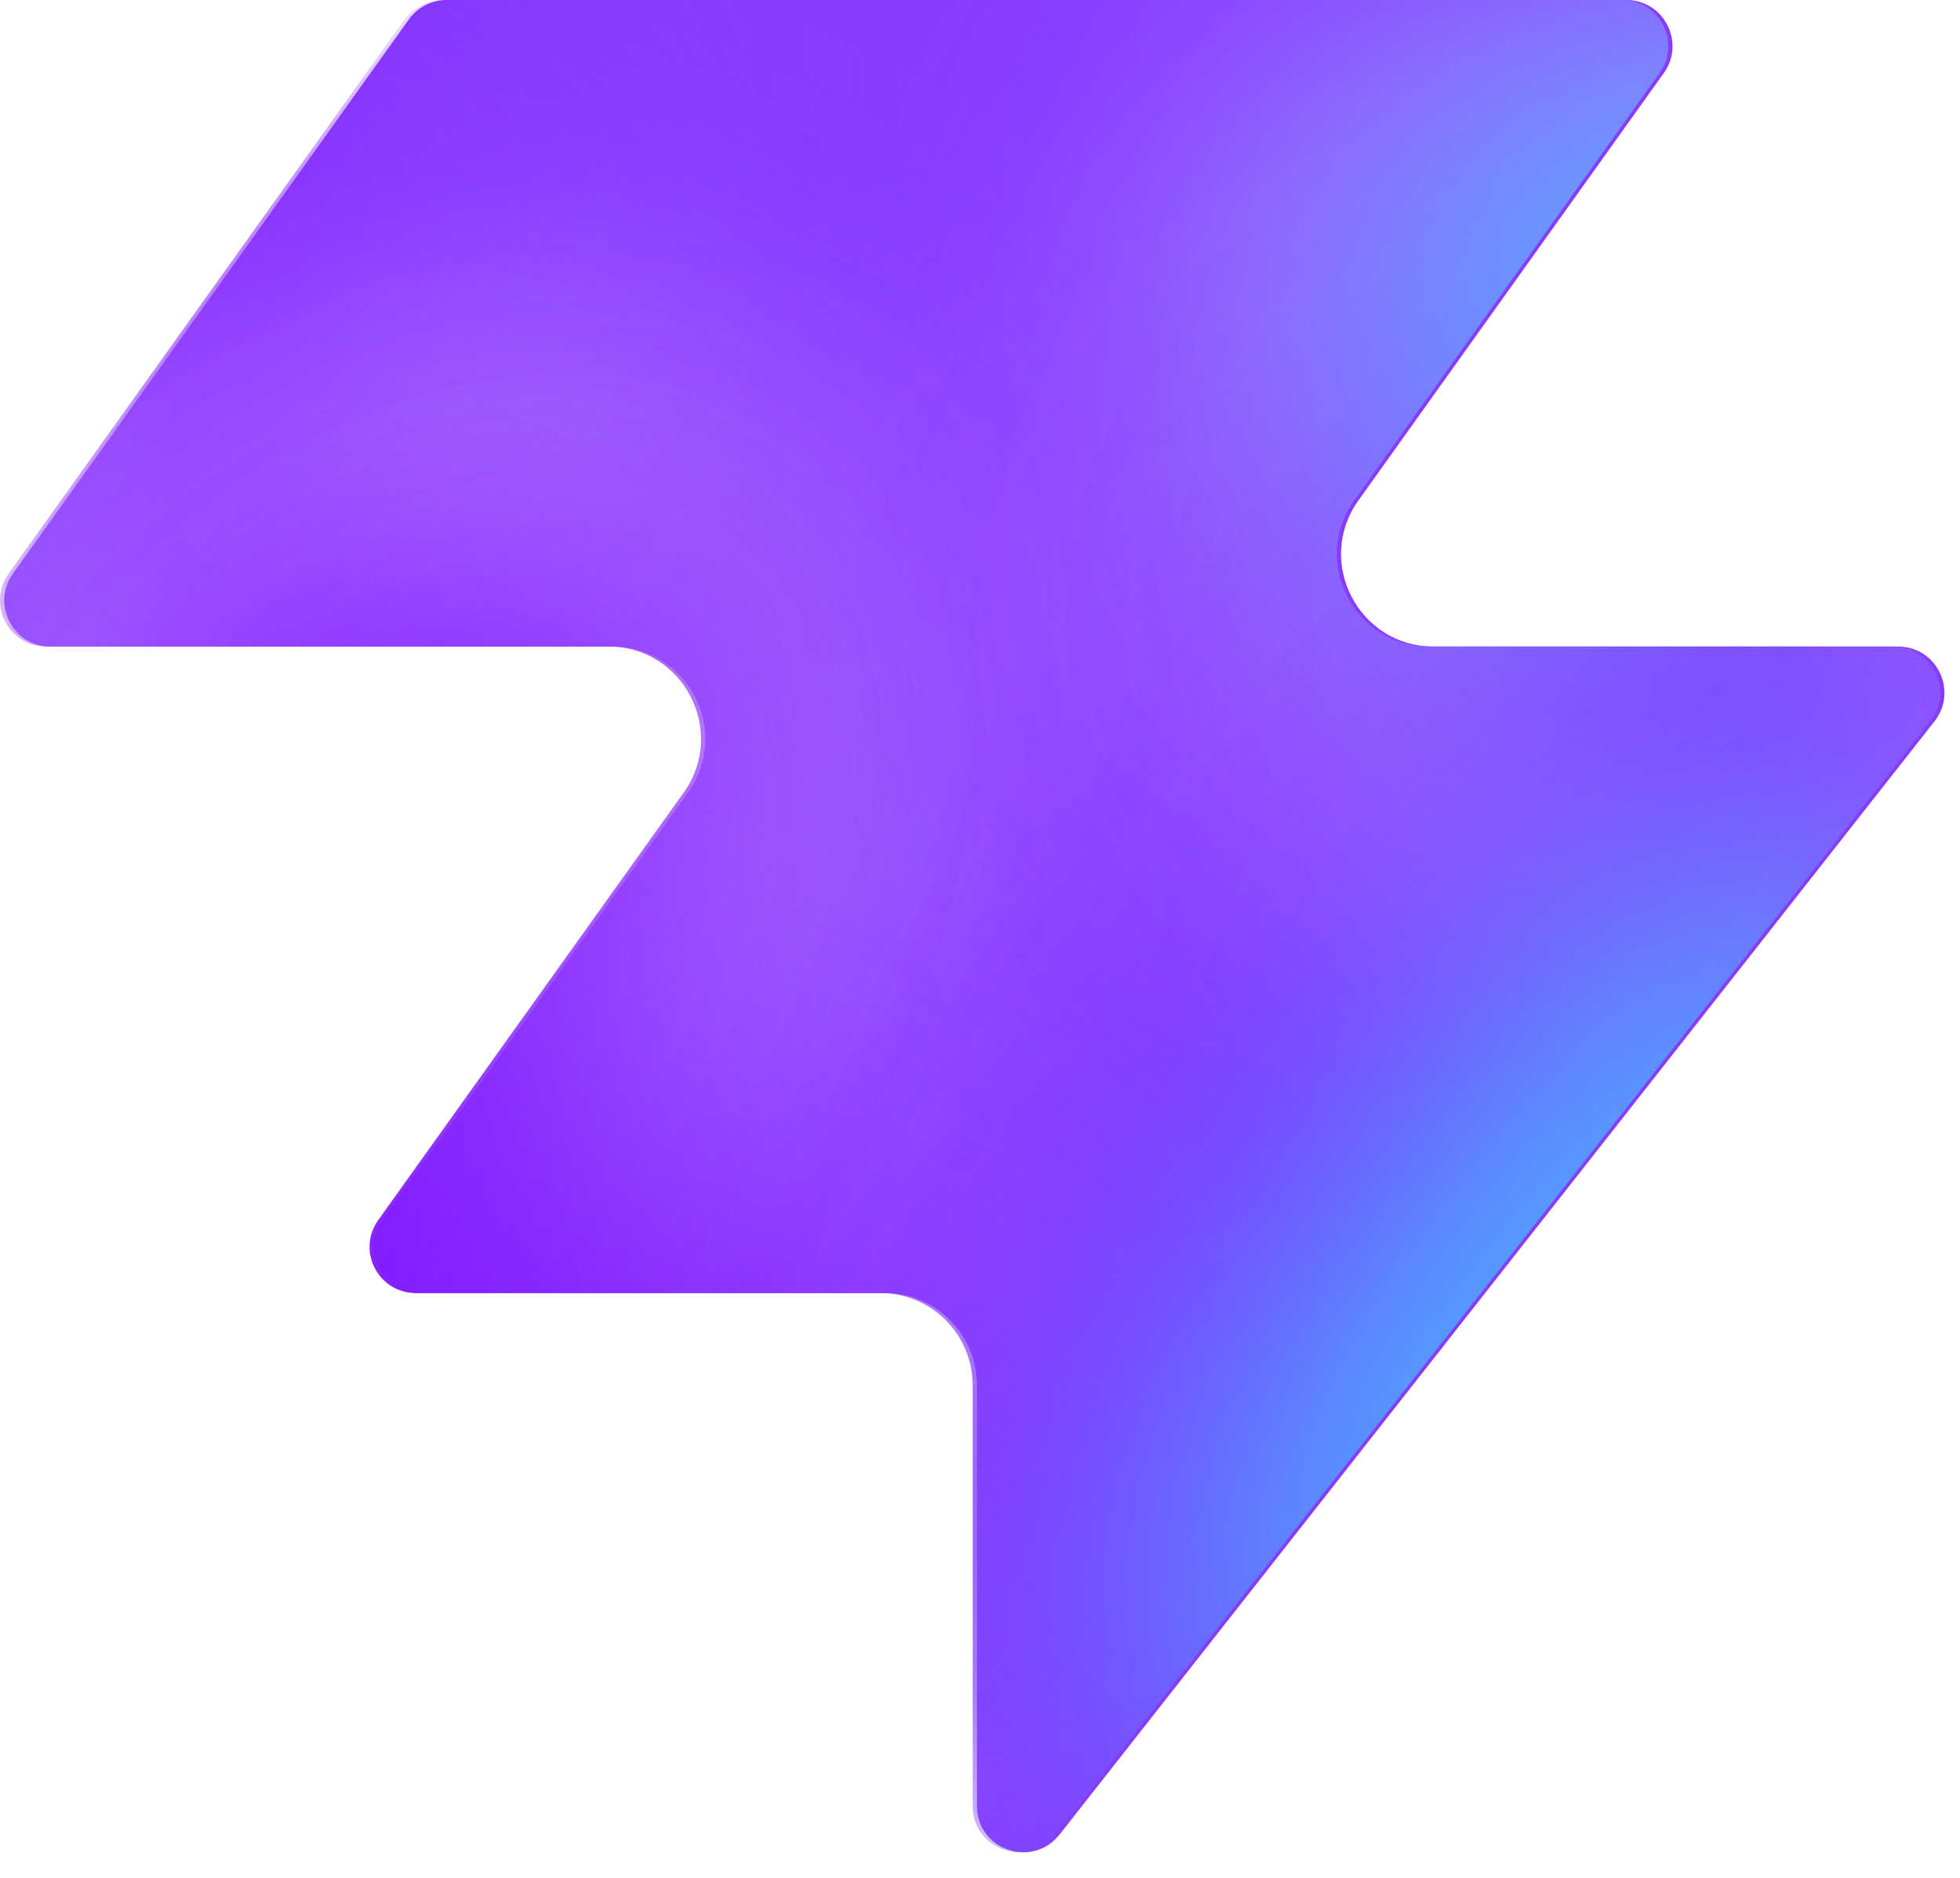
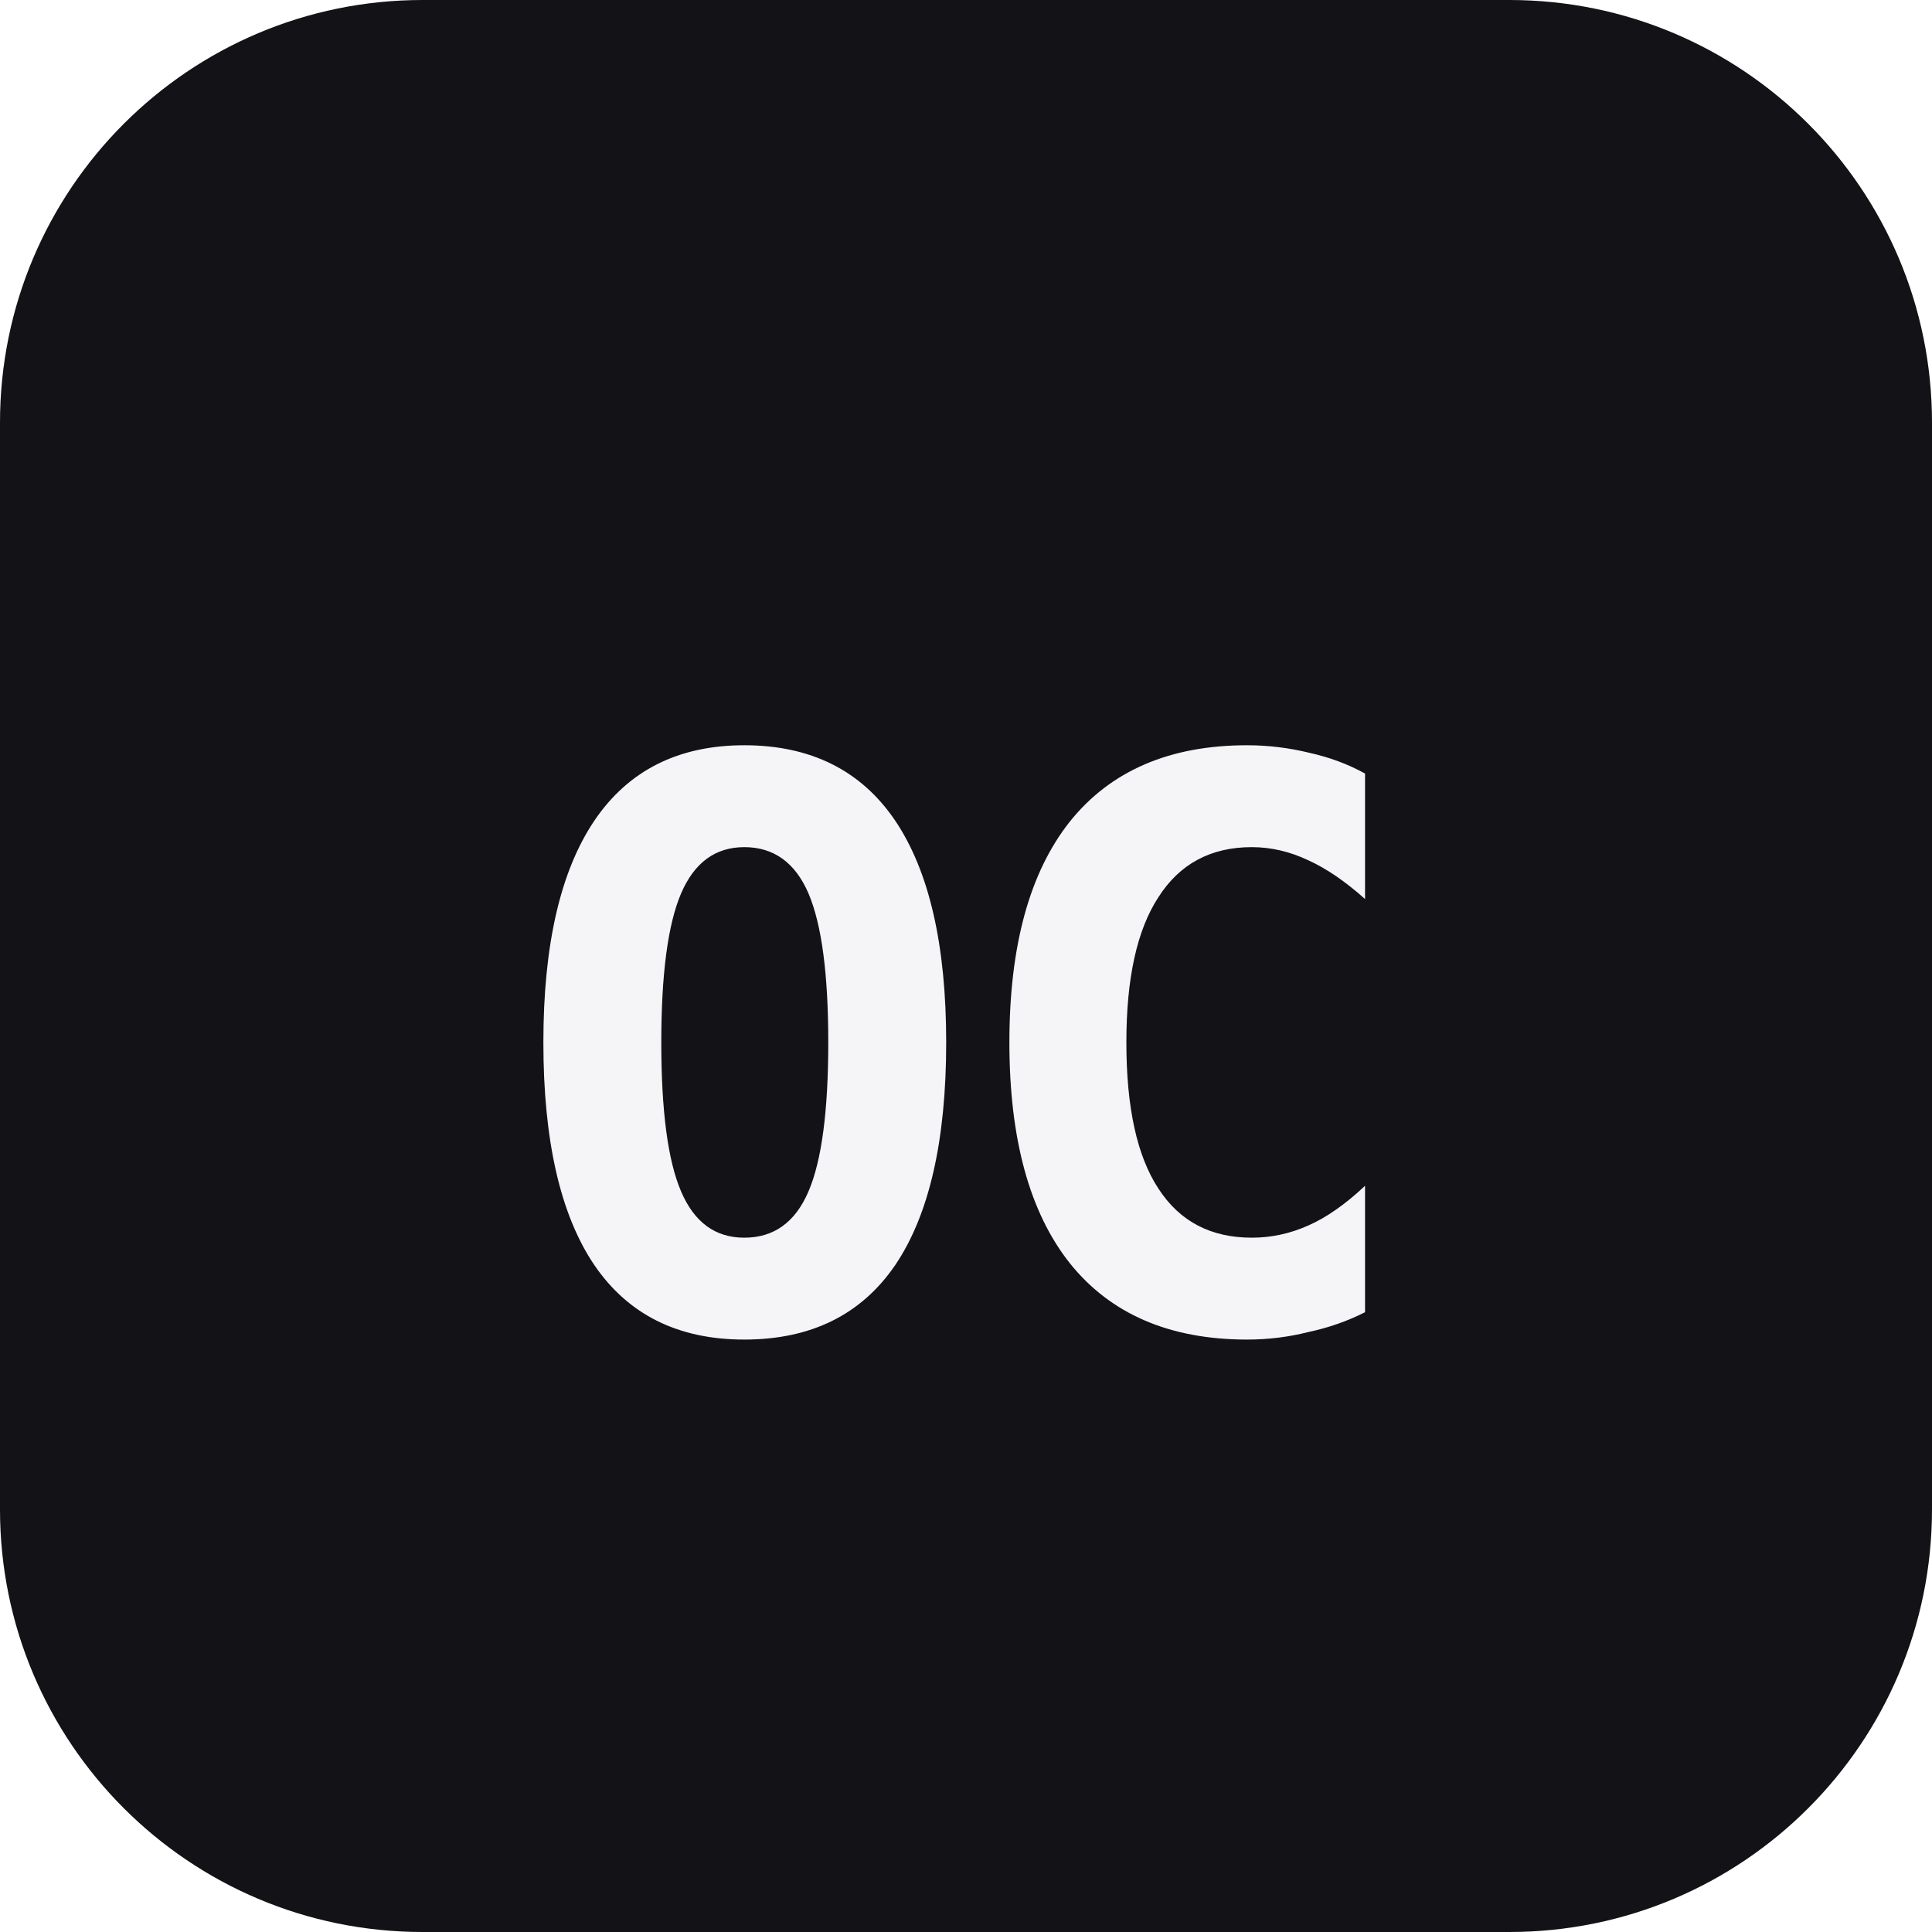
- <svg xmlns="http://www.w3.org/2000/svg" width="48" height="46" fill="none" viewBox="0 0 48 46">
-   <path fill="#863bff" d="M25.946 44.938c-.664.845-2.021.375-2.021-.698V33.937a2.26 2.26 0 0 0-2.262-2.262H10.287c-.92 0-1.456-1.04-.92-1.788l7.48-10.471c1.07-1.497 0-3.578-1.842-3.578H1.237c-.92 0-1.456-1.04-.92-1.788L10.013.474c.214-.297.556-.474.92-.474h28.894c.92 0 1.456 1.04.92 1.788l-7.48 10.471c-1.07 1.498 0 3.579 1.842 3.579h11.377c.943 0 1.473 1.088.89 1.83L25.947 44.94z" style="fill:#863bff;fill:color(display-p3 .525 .23 1);fill-opacity:1" />
-   <mask id="a" width="48" height="46" x="0" y="0" maskUnits="userSpaceOnUse" style="mask-type:alpha">
-     <path fill="#000" d="M25.842 44.938c-.664.844-2.021.375-2.021-.698V33.937a2.26 2.26 0 0 0-2.262-2.262H10.183c-.92 0-1.456-1.04-.92-1.788l7.48-10.471c1.07-1.498 0-3.579-1.842-3.579H1.133c-.92 0-1.456-1.04-.92-1.787L9.91.473c.214-.297.556-.474.92-.474h28.894c.92 0 1.456 1.04.92 1.788l-7.48 10.471c-1.07 1.498 0 3.578 1.842 3.578h11.377c.943 0 1.473 1.088.89 1.832L25.843 44.94z" style="fill:#000;fill-opacity:1" />
-   </mask>
-   <g mask="url(#a)">
-     <g filter="url(#b)">
-       <ellipse cx="5.508" cy="14.704" fill="#ede6ff" rx="5.508" ry="14.704" style="fill:#ede6ff;fill:color(display-p3 .927 .903 1);fill-opacity:1" transform="matrix(.00324 1 1 -.00324 -4.47 31.516)" />
-     </g>
-     <g filter="url(#c)">
-       <ellipse cx="10.399" cy="29.851" fill="#ede6ff" rx="10.399" ry="29.851" style="fill:#ede6ff;fill:color(display-p3 .927 .903 1);fill-opacity:1" transform="matrix(.00324 1 1 -.00324 -39.328 7.883)" />
-     </g>
-     <g filter="url(#d)">
-       <ellipse cx="5.508" cy="30.487" fill="#7e14ff" rx="5.508" ry="30.487" style="fill:#7e14ff;fill:color(display-p3 .492 .077 1);fill-opacity:1" transform="rotate(89.814 -25.913 -14.639)scale(1 -1)" />
-     </g>
-     <g filter="url(#e)">
-       <ellipse cx="5.508" cy="30.599" fill="#7e14ff" rx="5.508" ry="30.599" style="fill:#7e14ff;fill:color(display-p3 .492 .077 1);fill-opacity:1" transform="rotate(89.814 -32.644 -3.334)scale(1 -1)" />
-     </g>
-     <g filter="url(#f)">
-       <ellipse cx="5.508" cy="30.599" fill="#7e14ff" rx="5.508" ry="30.599" style="fill:#7e14ff;fill:color(display-p3 .492 .077 1);fill-opacity:1" transform="matrix(.00324 1 1 -.00324 -34.34 30.47)" />
-     </g>
-     <g filter="url(#g)">
-       <ellipse cx="14.072" cy="22.078" fill="#ede6ff" rx="14.072" ry="22.078" style="fill:#ede6ff;fill:color(display-p3 .927 .903 1);fill-opacity:1" transform="rotate(93.35 24.506 48.493)scale(-1 1)" />
-     </g>
-     <g filter="url(#h)">
-       <ellipse cx="3.47" cy="21.501" fill="#7e14ff" rx="3.47" ry="21.501" style="fill:#7e14ff;fill:color(display-p3 .492 .077 1);fill-opacity:1" transform="rotate(89.009 28.708 47.59)scale(-1 1)" />
-     </g>
-     <g filter="url(#i)">
-       <ellipse cx="3.47" cy="21.501" fill="#7e14ff" rx="3.47" ry="21.501" style="fill:#7e14ff;fill:color(display-p3 .492 .077 1);fill-opacity:1" transform="rotate(89.009 28.708 47.59)scale(-1 1)" />
-     </g>
-     <g filter="url(#j)">
-       <ellipse cx=".387" cy="8.972" fill="#7e14ff" rx="4.407" ry="29.108" style="fill:#7e14ff;fill:color(display-p3 .492 .077 1);fill-opacity:1" transform="rotate(39.51 .387 8.972)" />
-     </g>
-     <g filter="url(#k)">
-       <ellipse cx="47.523" cy="-6.092" fill="#7e14ff" rx="4.407" ry="29.108" style="fill:#7e14ff;fill:color(display-p3 .492 .077 1);fill-opacity:1" transform="rotate(37.892 47.523 -6.092)" />
-     </g>
-     <g filter="url(#l)">
-       <ellipse cx="41.412" cy="6.333" fill="#47bfff" rx="5.971" ry="9.665" style="fill:#47bfff;fill:color(display-p3 .28 .748 1);fill-opacity:1" transform="rotate(37.892 41.412 6.333)" />
-     </g>
-     <g filter="url(#m)">
-       <ellipse cx="-1.879" cy="38.332" fill="#7e14ff" rx="4.407" ry="29.108" style="fill:#7e14ff;fill:color(display-p3 .492 .077 1);fill-opacity:1" transform="rotate(37.892 -1.88 38.332)" />
-     </g>
-     <g filter="url(#n)">
-       <ellipse cx="-1.879" cy="38.332" fill="#7e14ff" rx="4.407" ry="29.108" style="fill:#7e14ff;fill:color(display-p3 .492 .077 1);fill-opacity:1" transform="rotate(37.892 -1.88 38.332)" />
-     </g>
-     <g filter="url(#o)">
-       <ellipse cx="35.651" cy="29.907" fill="#7e14ff" rx="4.407" ry="29.108" style="fill:#7e14ff;fill:color(display-p3 .492 .077 1);fill-opacity:1" transform="rotate(37.892 35.651 29.907)" />
-     </g>
-     <g filter="url(#p)">
-       <ellipse cx="38.418" cy="32.4" fill="#47bfff" rx="5.971" ry="15.297" style="fill:#47bfff;fill:color(display-p3 .28 .748 1);fill-opacity:1" transform="rotate(37.892 38.418 32.4)" />
-     </g>
-   </g>
-   <defs>
-     <filter id="b" width="60.045" height="41.654" x="-19.77" y="16.149" color-interpolation-filters="sRGB" filterUnits="userSpaceOnUse">
-       <feFlood flood-opacity="0" result="BackgroundImageFix" />
-       <feBlend in="SourceGraphic" in2="BackgroundImageFix" result="shape" />
-       <feGaussianBlur result="effect1_foregroundBlur_2002_17158" stdDeviation="7.659" />
-     </filter>
-     <filter id="c" width="90.34" height="51.437" x="-54.613" y="-7.533" color-interpolation-filters="sRGB" filterUnits="userSpaceOnUse">
-       <feFlood flood-opacity="0" result="BackgroundImageFix" />
-       <feBlend in="SourceGraphic" in2="BackgroundImageFix" result="shape" />
-       <feGaussianBlur result="effect1_foregroundBlur_2002_17158" stdDeviation="7.659" />
-     </filter>
-     <filter id="d" width="79.355" height="29.4" x="-49.64" y="2.03" color-interpolation-filters="sRGB" filterUnits="userSpaceOnUse">
-       <feFlood flood-opacity="0" result="BackgroundImageFix" />
-       <feBlend in="SourceGraphic" in2="BackgroundImageFix" result="shape" />
-       <feGaussianBlur result="effect1_foregroundBlur_2002_17158" stdDeviation="4.596" />
-     </filter>
-     <filter id="e" width="79.579" height="29.4" x="-45.045" y="20.029" color-interpolation-filters="sRGB" filterUnits="userSpaceOnUse">
-       <feFlood flood-opacity="0" result="BackgroundImageFix" />
-       <feBlend in="SourceGraphic" in2="BackgroundImageFix" result="shape" />
-       <feGaussianBlur result="effect1_foregroundBlur_2002_17158" stdDeviation="4.596" />
-     </filter>
-     <filter id="f" width="79.579" height="29.4" x="-43.513" y="21.178" color-interpolation-filters="sRGB" filterUnits="userSpaceOnUse">
-       <feFlood flood-opacity="0" result="BackgroundImageFix" />
-       <feBlend in="SourceGraphic" in2="BackgroundImageFix" result="shape" />
-       <feGaussianBlur result="effect1_foregroundBlur_2002_17158" stdDeviation="4.596" />
-     </filter>
-     <filter id="g" width="74.749" height="58.852" x="15.756" y="-17.901" color-interpolation-filters="sRGB" filterUnits="userSpaceOnUse">
-       <feFlood flood-opacity="0" result="BackgroundImageFix" />
-       <feBlend in="SourceGraphic" in2="BackgroundImageFix" result="shape" />
-       <feGaussianBlur result="effect1_foregroundBlur_2002_17158" stdDeviation="7.659" />
-     </filter>
-     <filter id="h" width="61.377" height="25.362" x="23.548" y="2.284" color-interpolation-filters="sRGB" filterUnits="userSpaceOnUse">
-       <feFlood flood-opacity="0" result="BackgroundImageFix" />
-       <feBlend in="SourceGraphic" in2="BackgroundImageFix" result="shape" />
-       <feGaussianBlur result="effect1_foregroundBlur_2002_17158" stdDeviation="4.596" />
-     </filter>
-     <filter id="i" width="61.377" height="25.362" x="23.548" y="2.284" color-interpolation-filters="sRGB" filterUnits="userSpaceOnUse">
-       <feFlood flood-opacity="0" result="BackgroundImageFix" />
-       <feBlend in="SourceGraphic" in2="BackgroundImageFix" result="shape" />
-       <feGaussianBlur result="effect1_foregroundBlur_2002_17158" stdDeviation="4.596" />
-     </filter>
-     <filter id="j" width="56.045" height="63.649" x="-27.636" y="-22.853" color-interpolation-filters="sRGB" filterUnits="userSpaceOnUse">
-       <feFlood flood-opacity="0" result="BackgroundImageFix" />
-       <feBlend in="SourceGraphic" in2="BackgroundImageFix" result="shape" />
-       <feGaussianBlur result="effect1_foregroundBlur_2002_17158" stdDeviation="4.596" />
-     </filter>
-     <filter id="k" width="54.814" height="64.646" x="20.116" y="-38.415" color-interpolation-filters="sRGB" filterUnits="userSpaceOnUse">
-       <feFlood flood-opacity="0" result="BackgroundImageFix" />
-       <feBlend in="SourceGraphic" in2="BackgroundImageFix" result="shape" />
-       <feGaussianBlur result="effect1_foregroundBlur_2002_17158" stdDeviation="4.596" />
-     </filter>
-     <filter id="l" width="33.541" height="35.313" x="24.641" y="-11.323" color-interpolation-filters="sRGB" filterUnits="userSpaceOnUse">
-       <feFlood flood-opacity="0" result="BackgroundImageFix" />
-       <feBlend in="SourceGraphic" in2="BackgroundImageFix" result="shape" />
-       <feGaussianBlur result="effect1_foregroundBlur_2002_17158" stdDeviation="4.596" />
-     </filter>
-     <filter id="m" width="54.814" height="64.646" x="-29.286" y="6.009" color-interpolation-filters="sRGB" filterUnits="userSpaceOnUse">
-       <feFlood flood-opacity="0" result="BackgroundImageFix" />
-       <feBlend in="SourceGraphic" in2="BackgroundImageFix" result="shape" />
-       <feGaussianBlur result="effect1_foregroundBlur_2002_17158" stdDeviation="4.596" />
-     </filter>
-     <filter id="n" width="54.814" height="64.646" x="-29.286" y="6.009" color-interpolation-filters="sRGB" filterUnits="userSpaceOnUse">
-       <feFlood flood-opacity="0" result="BackgroundImageFix" />
-       <feBlend in="SourceGraphic" in2="BackgroundImageFix" result="shape" />
-       <feGaussianBlur result="effect1_foregroundBlur_2002_17158" stdDeviation="4.596" />
-     </filter>
-     <filter id="o" width="54.814" height="64.646" x="8.244" y="-2.416" color-interpolation-filters="sRGB" filterUnits="userSpaceOnUse">
-       <feFlood flood-opacity="0" result="BackgroundImageFix" />
-       <feBlend in="SourceGraphic" in2="BackgroundImageFix" result="shape" />
-       <feGaussianBlur result="effect1_foregroundBlur_2002_17158" stdDeviation="4.596" />
-     </filter>
-     <filter id="p" width="39.409" height="43.623" x="18.713" y="10.588" color-interpolation-filters="sRGB" filterUnits="userSpaceOnUse">
-       <feFlood flood-opacity="0" result="BackgroundImageFix" />
-       <feBlend in="SourceGraphic" in2="BackgroundImageFix" result="shape" />
-       <feGaussianBlur result="effect1_foregroundBlur_2002_17158" stdDeviation="4.596" />
-     </filter>
-   </defs>
+ <svg xmlns="http://www.w3.org/2000/svg" viewBox="0 0 32 32" width="32" height="32">
+   <rect width="32" height="32" rx="7" fill="#121217" />
+   <text x="16" y="22" text-anchor="middle" font-family="ui-monospace, monospace" font-size="13" font-weight="700" fill="#F5F5F7" letter-spacing="-0.5">OC</text>
</svg>
